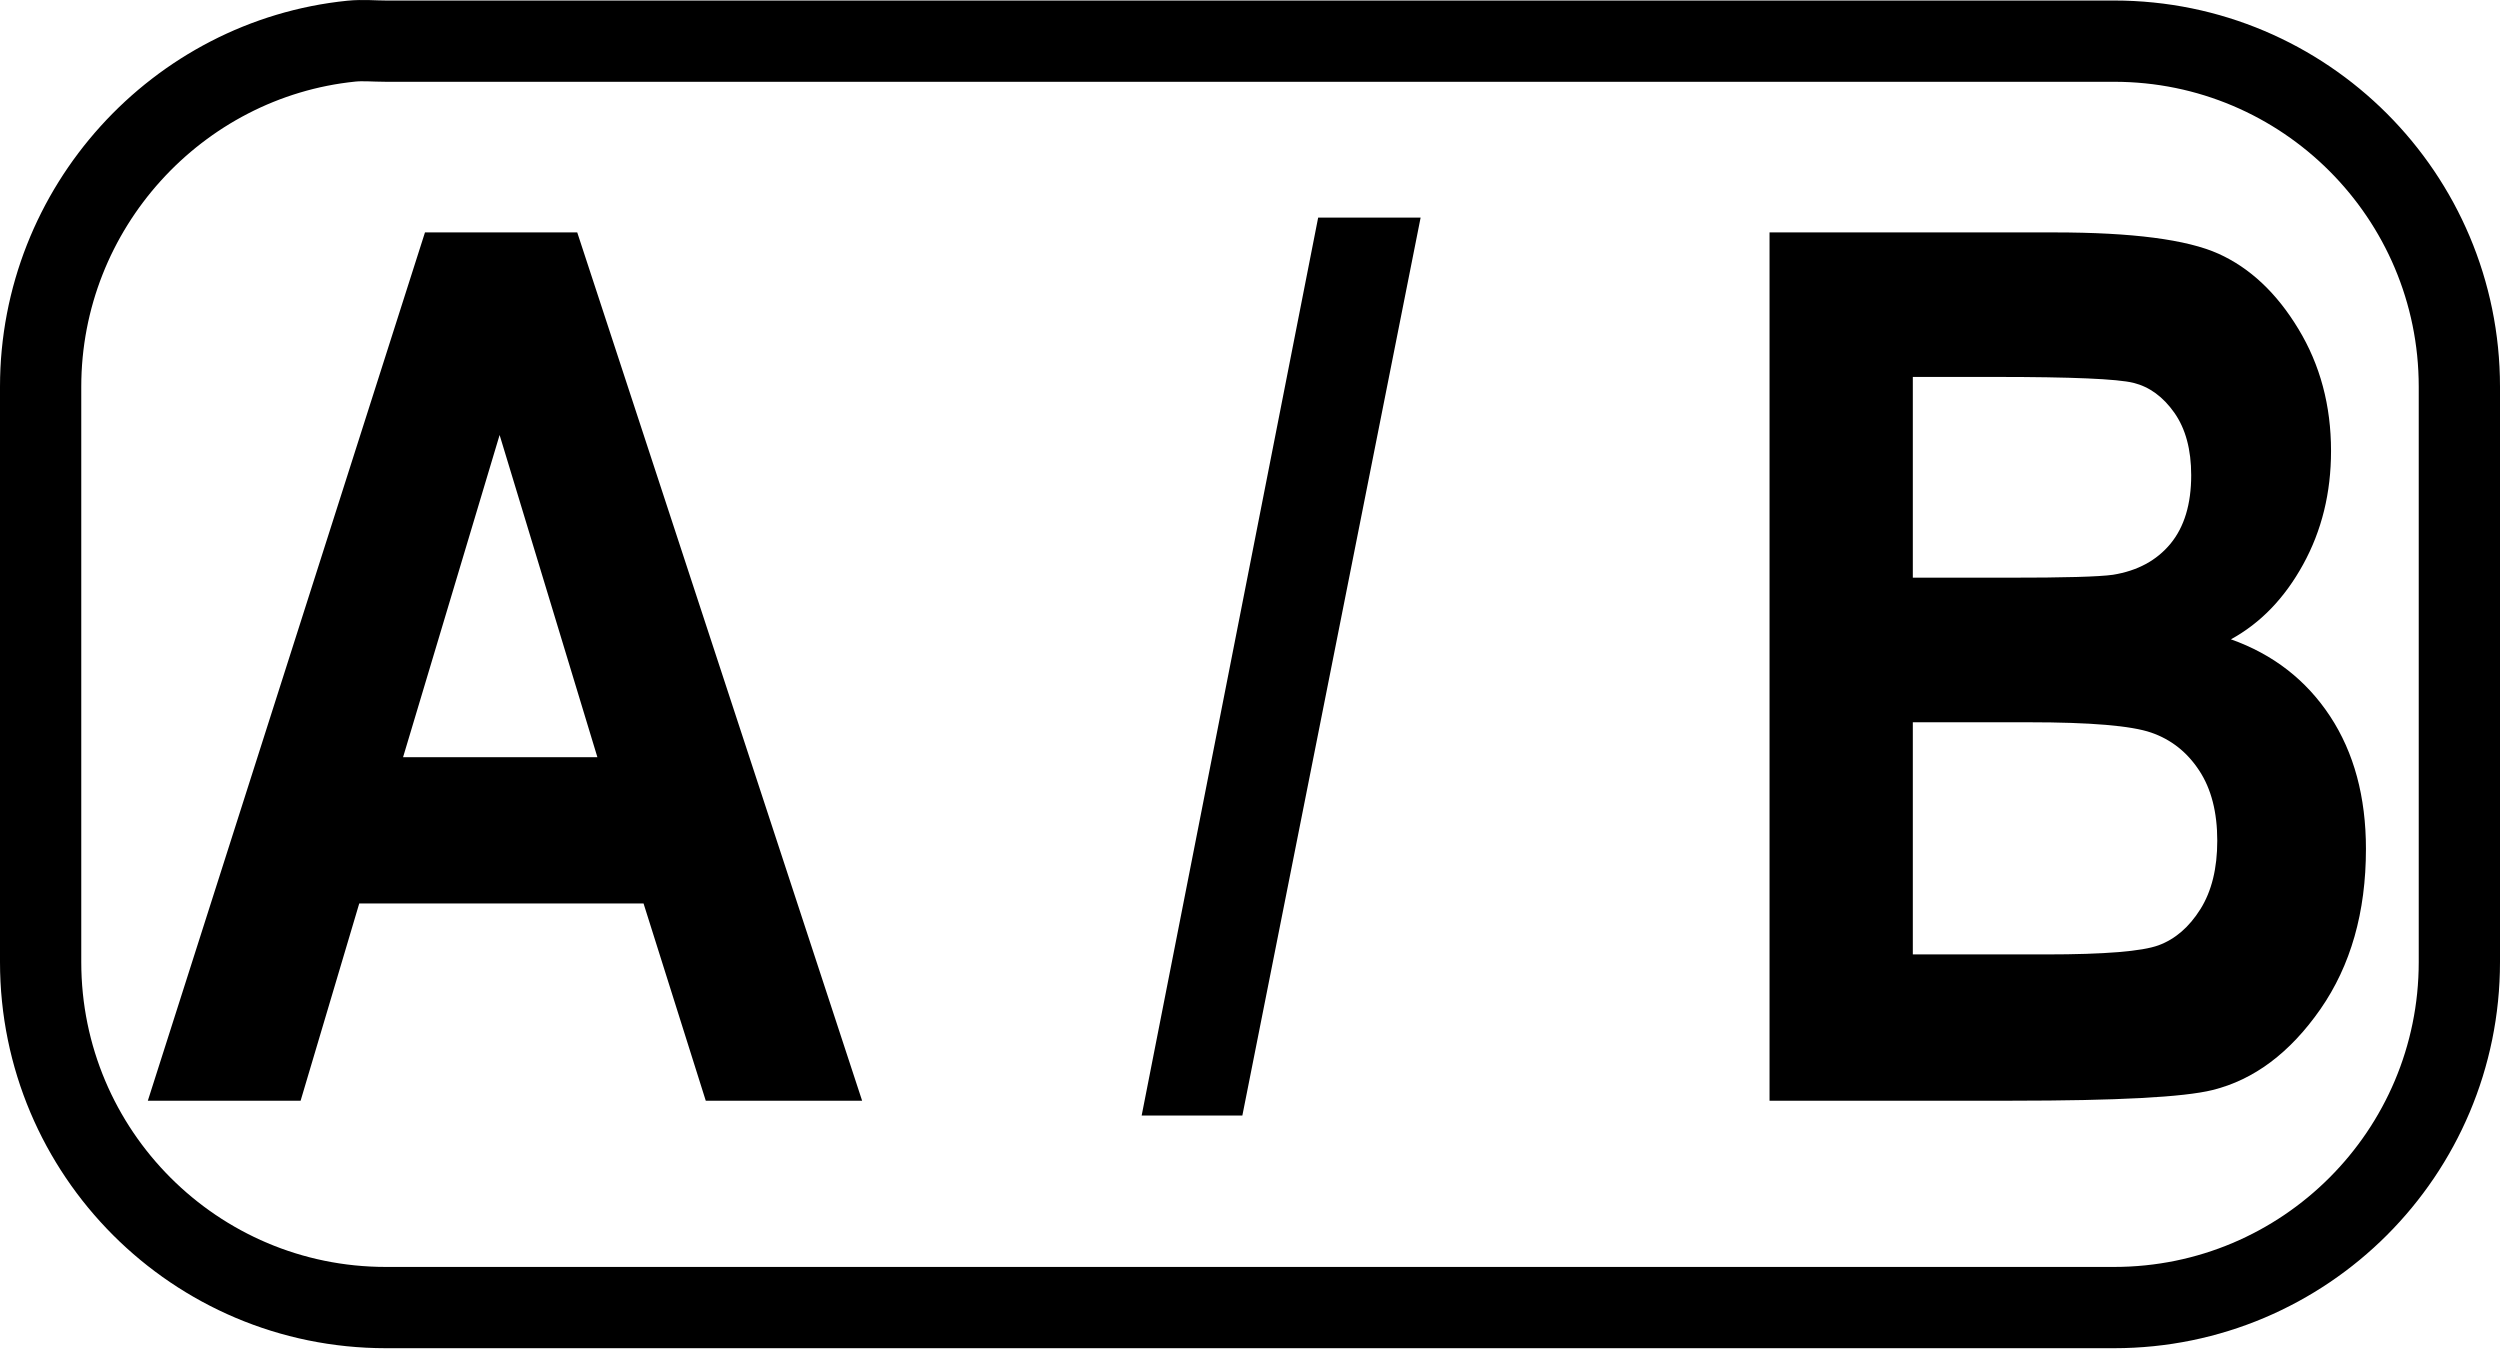
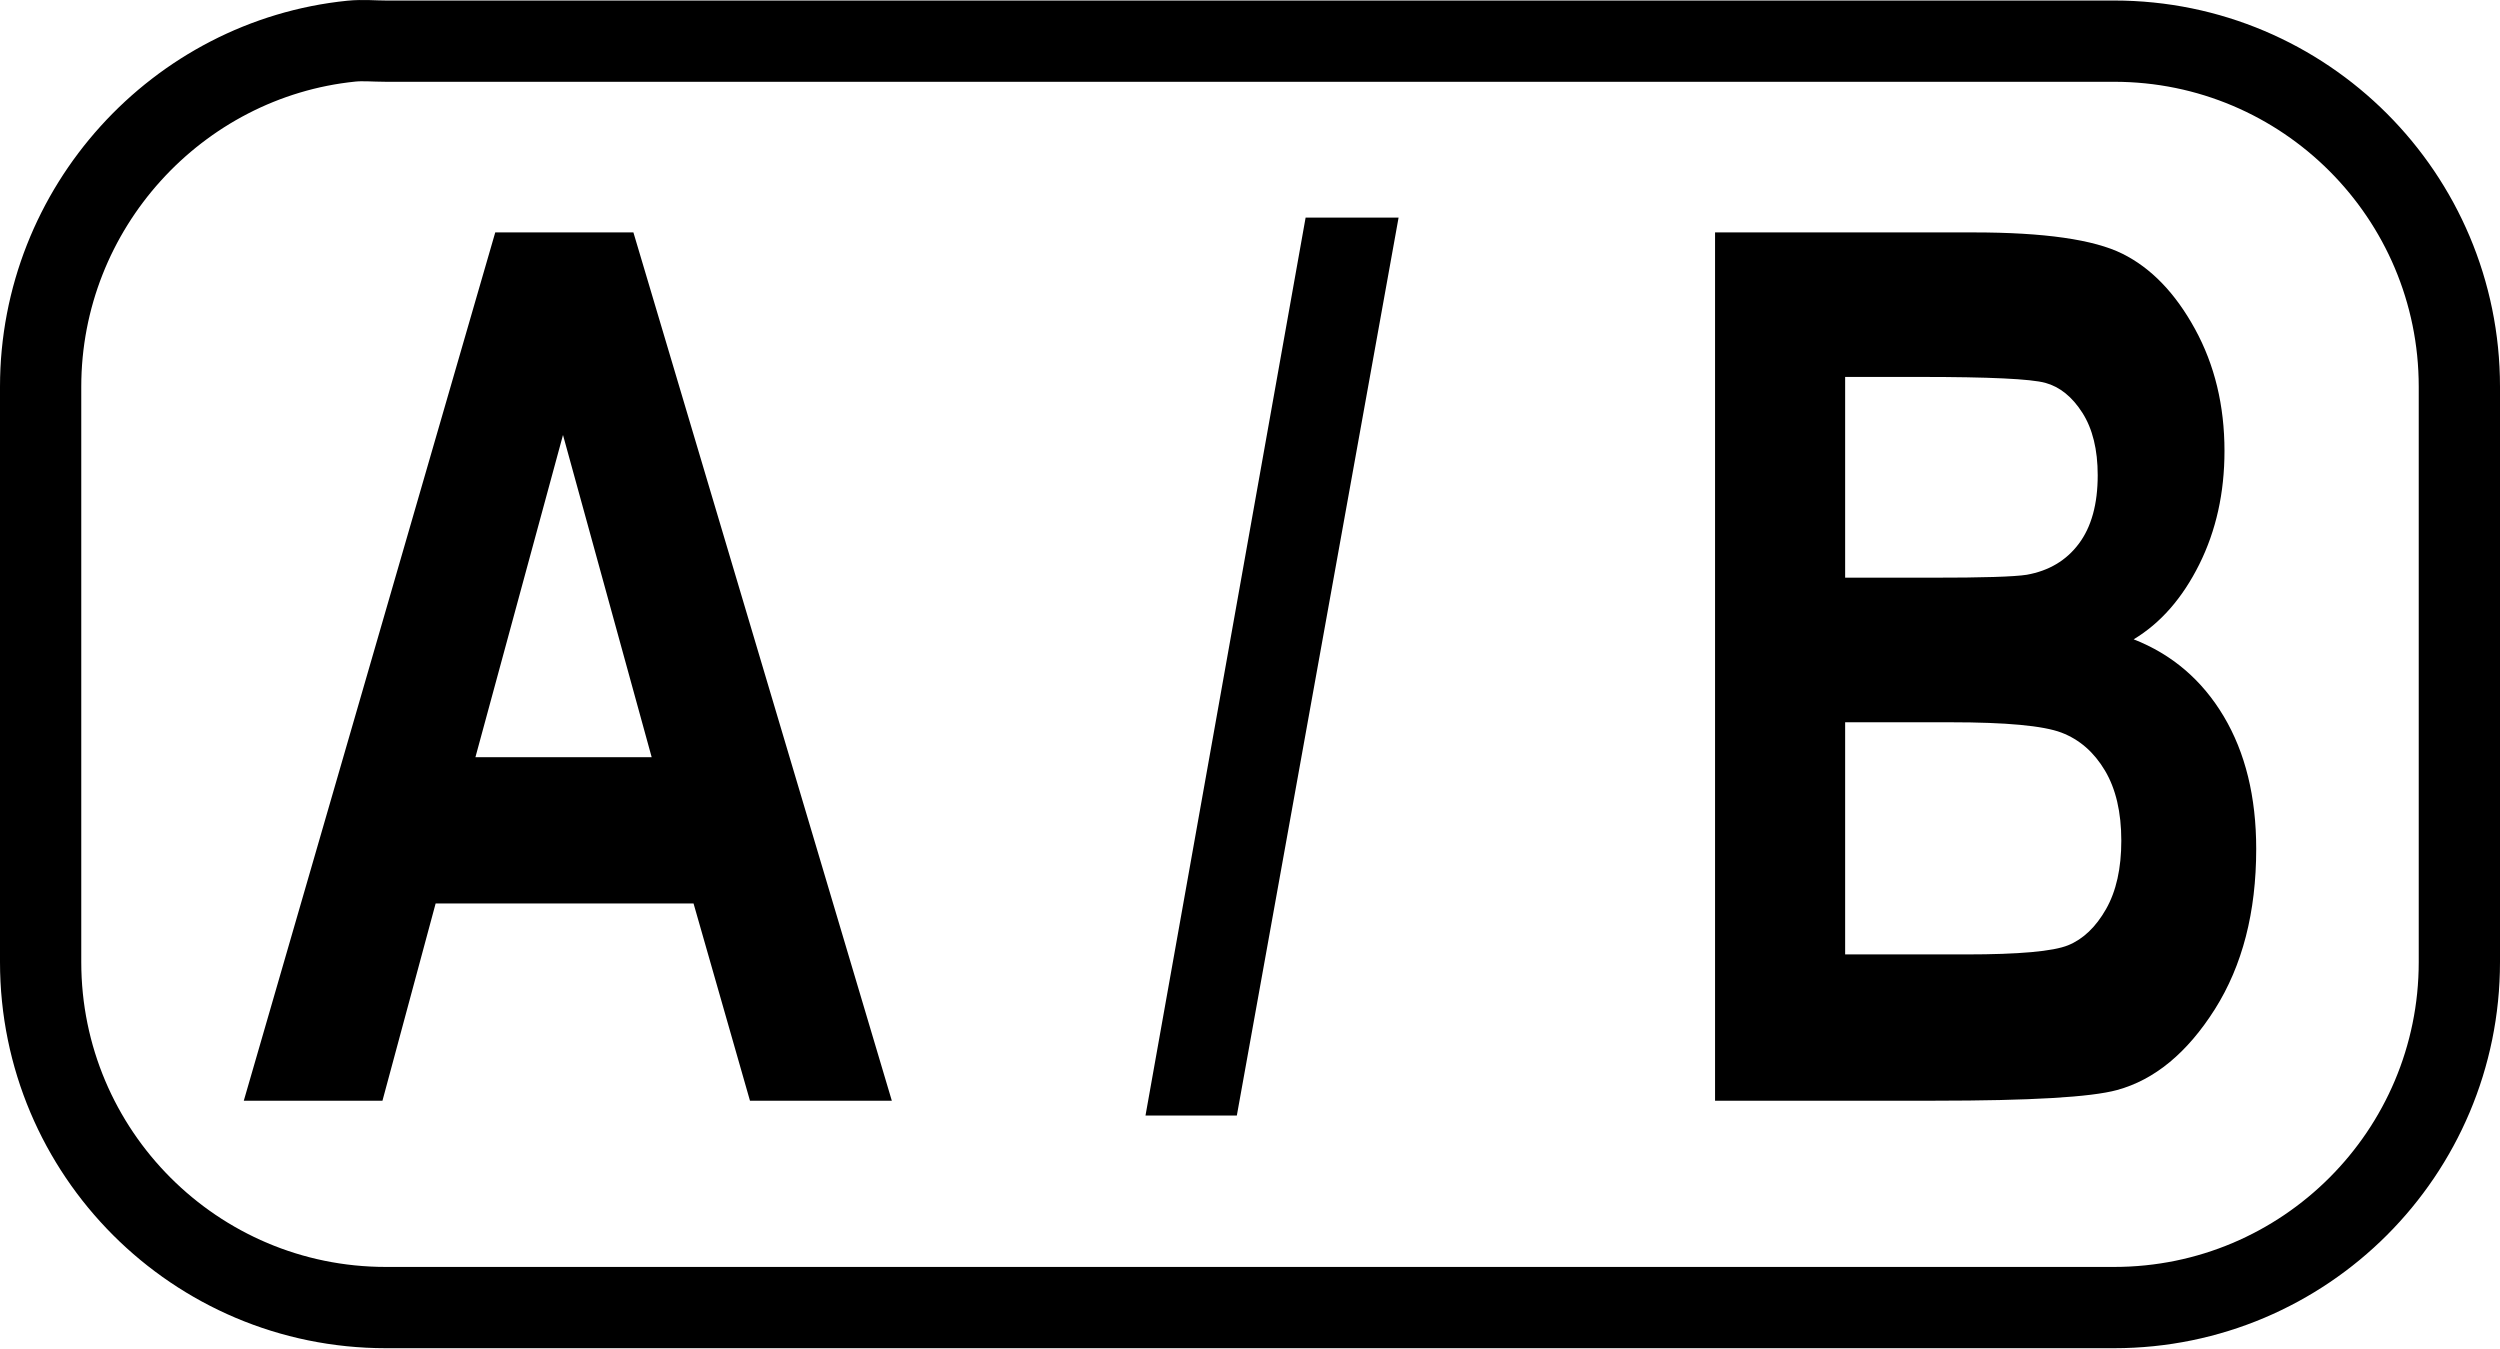
<svg xmlns="http://www.w3.org/2000/svg" version="1.0" width="38.455" height="20.738" id="svg2">
  <defs id="defs4" />
  <path d="M 5.404,0.633 C 2.726,0.906 0.625,3.197 0.625,5.949 L 0.625,14.798 C 0.625,17.733 3.003,20.113 5.935,20.113 L 32.519,20.113 C 35.452,20.113 37.83,17.733 37.83,14.798 L 37.83,5.949 C 37.83,3.013 35.452,0.633 32.519,0.633 L 5.935,0.633 C 5.752,0.633 5.583,0.615 5.404,0.633 z " style="fill:none;fill-opacity:1;fill-rule:nonzero;stroke:#000000;stroke-width:1.25;stroke-miterlimit:4;stroke-dasharray:none;stroke-dashoffset:0;stroke-opacity:1" id="path3438" />
-   <path style="font-size:11px;font-style:normal;font-weight:bold;text-align:center;text-anchor:middle;fill:#000000;fill-opacity:1;stroke:none;stroke-width:1px;stroke-linecap:butt;stroke-linejoin:miter;stroke-opacity:1;font-family:Arial Narrow" d="M 13.261,16.931 L 10.856,16.931 L 9.899,13.897 L 5.526,13.897 L 4.624,16.931 L 2.274,16.931 L 6.537,3.575 L 8.879,3.575 L 13.261,16.931 z M 9.189,11.647 L 7.685,6.691 L 6.2,11.647 L 9.189,11.647 z M 17.561,17.159 L 20.276,3.347 L 21.852,3.347 L 19.11,17.159 L 17.561,17.159 z M 27.219,3.575 L 31.601,3.575 C 32.797,3.575 33.639,3.684 34.125,3.903 C 34.61,4.122 35.02,4.507 35.354,5.06 C 35.689,5.613 35.856,6.238 35.856,6.937 C 35.856,7.581 35.713,8.162 35.427,8.682 C 35.142,9.201 34.771,9.585 34.316,9.834 C 34.966,10.065 35.474,10.46 35.842,11.018 C 36.209,11.577 36.393,12.257 36.393,13.059 C 36.393,14.031 36.159,14.852 35.692,15.524 C 35.224,16.195 34.671,16.609 34.033,16.767 C 33.59,16.877 32.561,16.931 30.945,16.931 L 27.219,16.931 L 27.219,3.575 z M 29.423,5.798 L 29.423,8.886 L 30.881,8.886 C 31.756,8.887 32.296,8.871 32.503,8.841 C 32.879,8.78 33.174,8.621 33.387,8.363 C 33.599,8.105 33.705,7.754 33.705,7.31 C 33.705,6.916 33.619,6.595 33.446,6.349 C 33.273,6.103 33.063,5.95 32.817,5.889 C 32.571,5.828 31.865,5.798 30.699,5.798 L 29.423,5.798 z M 29.423,11.11 L 29.423,14.681 L 31.473,14.681 C 32.372,14.681 32.949,14.634 33.204,14.54 C 33.459,14.446 33.674,14.26 33.847,13.984 C 34.02,13.708 34.106,13.357 34.106,12.932 C 34.106,12.494 34.014,12.134 33.828,11.852 C 33.643,11.57 33.397,11.375 33.09,11.269 C 32.784,11.163 32.157,11.11 31.209,11.11 L 29.423,11.11 z " id="text3562" />
+   <path style="font-size:11px;font-style:normal;font-weight:bold;text-align:center;text-anchor:middle;fill:#000000;fill-opacity:1;stroke:none;stroke-width:1px;stroke-linecap:butt;stroke-linejoin:miter;stroke-opacity:1;font-family:Arial Narrow" d="M 13.718,16.931 L 11.536,16.931 L 10.668,13.897 L 6.701,13.897 L 5.883,16.931 L 3.75,16.931 L 7.618,3.575 L 9.743,3.575 L 13.718,16.931 z M 10.024,11.647 L 8.66,6.691 L 7.313,11.647 L 10.024,11.647 z M 17.62,17.159 L 20.083,3.347 L 21.513,3.347 L 19.025,17.159 L 17.62,17.159 z M 26.381,3.575 L 30.357,3.575 C 31.443,3.575 32.206,3.684 32.647,3.903 C 33.088,4.122 33.46,4.507 33.763,5.06 C 34.066,5.613 34.217,6.238 34.217,6.937 C 34.217,7.581 34.088,8.162 33.829,8.682 C 33.57,9.201 33.234,9.585 32.82,9.834 C 33.41,10.065 33.872,10.46 34.205,11.018 C 34.538,11.577 34.705,12.257 34.705,13.059 C 34.705,14.031 34.493,14.852 34.069,15.524 C 33.644,16.195 33.143,16.609 32.564,16.767 C 32.162,16.877 31.228,16.931 29.762,16.931 L 26.381,16.931 L 26.381,3.575 z M 28.382,5.798 L 28.382,8.886 L 29.704,8.886 C 30.498,8.887 30.988,8.871 31.176,8.841 C 31.517,8.78 31.784,8.621 31.977,8.363 C 32.17,8.105 32.267,7.754 32.267,7.31 C 32.267,6.916 32.188,6.595 32.031,6.349 C 31.874,6.103 31.684,5.95 31.461,5.889 C 31.238,5.828 30.597,5.798 29.539,5.798 L 28.382,5.798 z M 28.382,11.11 L 28.382,14.681 L 30.242,14.681 C 31.057,14.681 31.581,14.634 31.812,14.54 C 32.043,14.446 32.238,14.26 32.395,13.984 C 32.552,13.708 32.63,13.357 32.63,12.932 C 32.63,12.494 32.546,12.134 32.378,11.852 C 32.21,11.57 31.987,11.375 31.709,11.269 C 31.43,11.163 30.861,11.11 30.002,11.11 L 28.382,11.11 z " id="text3562" />
</svg>
